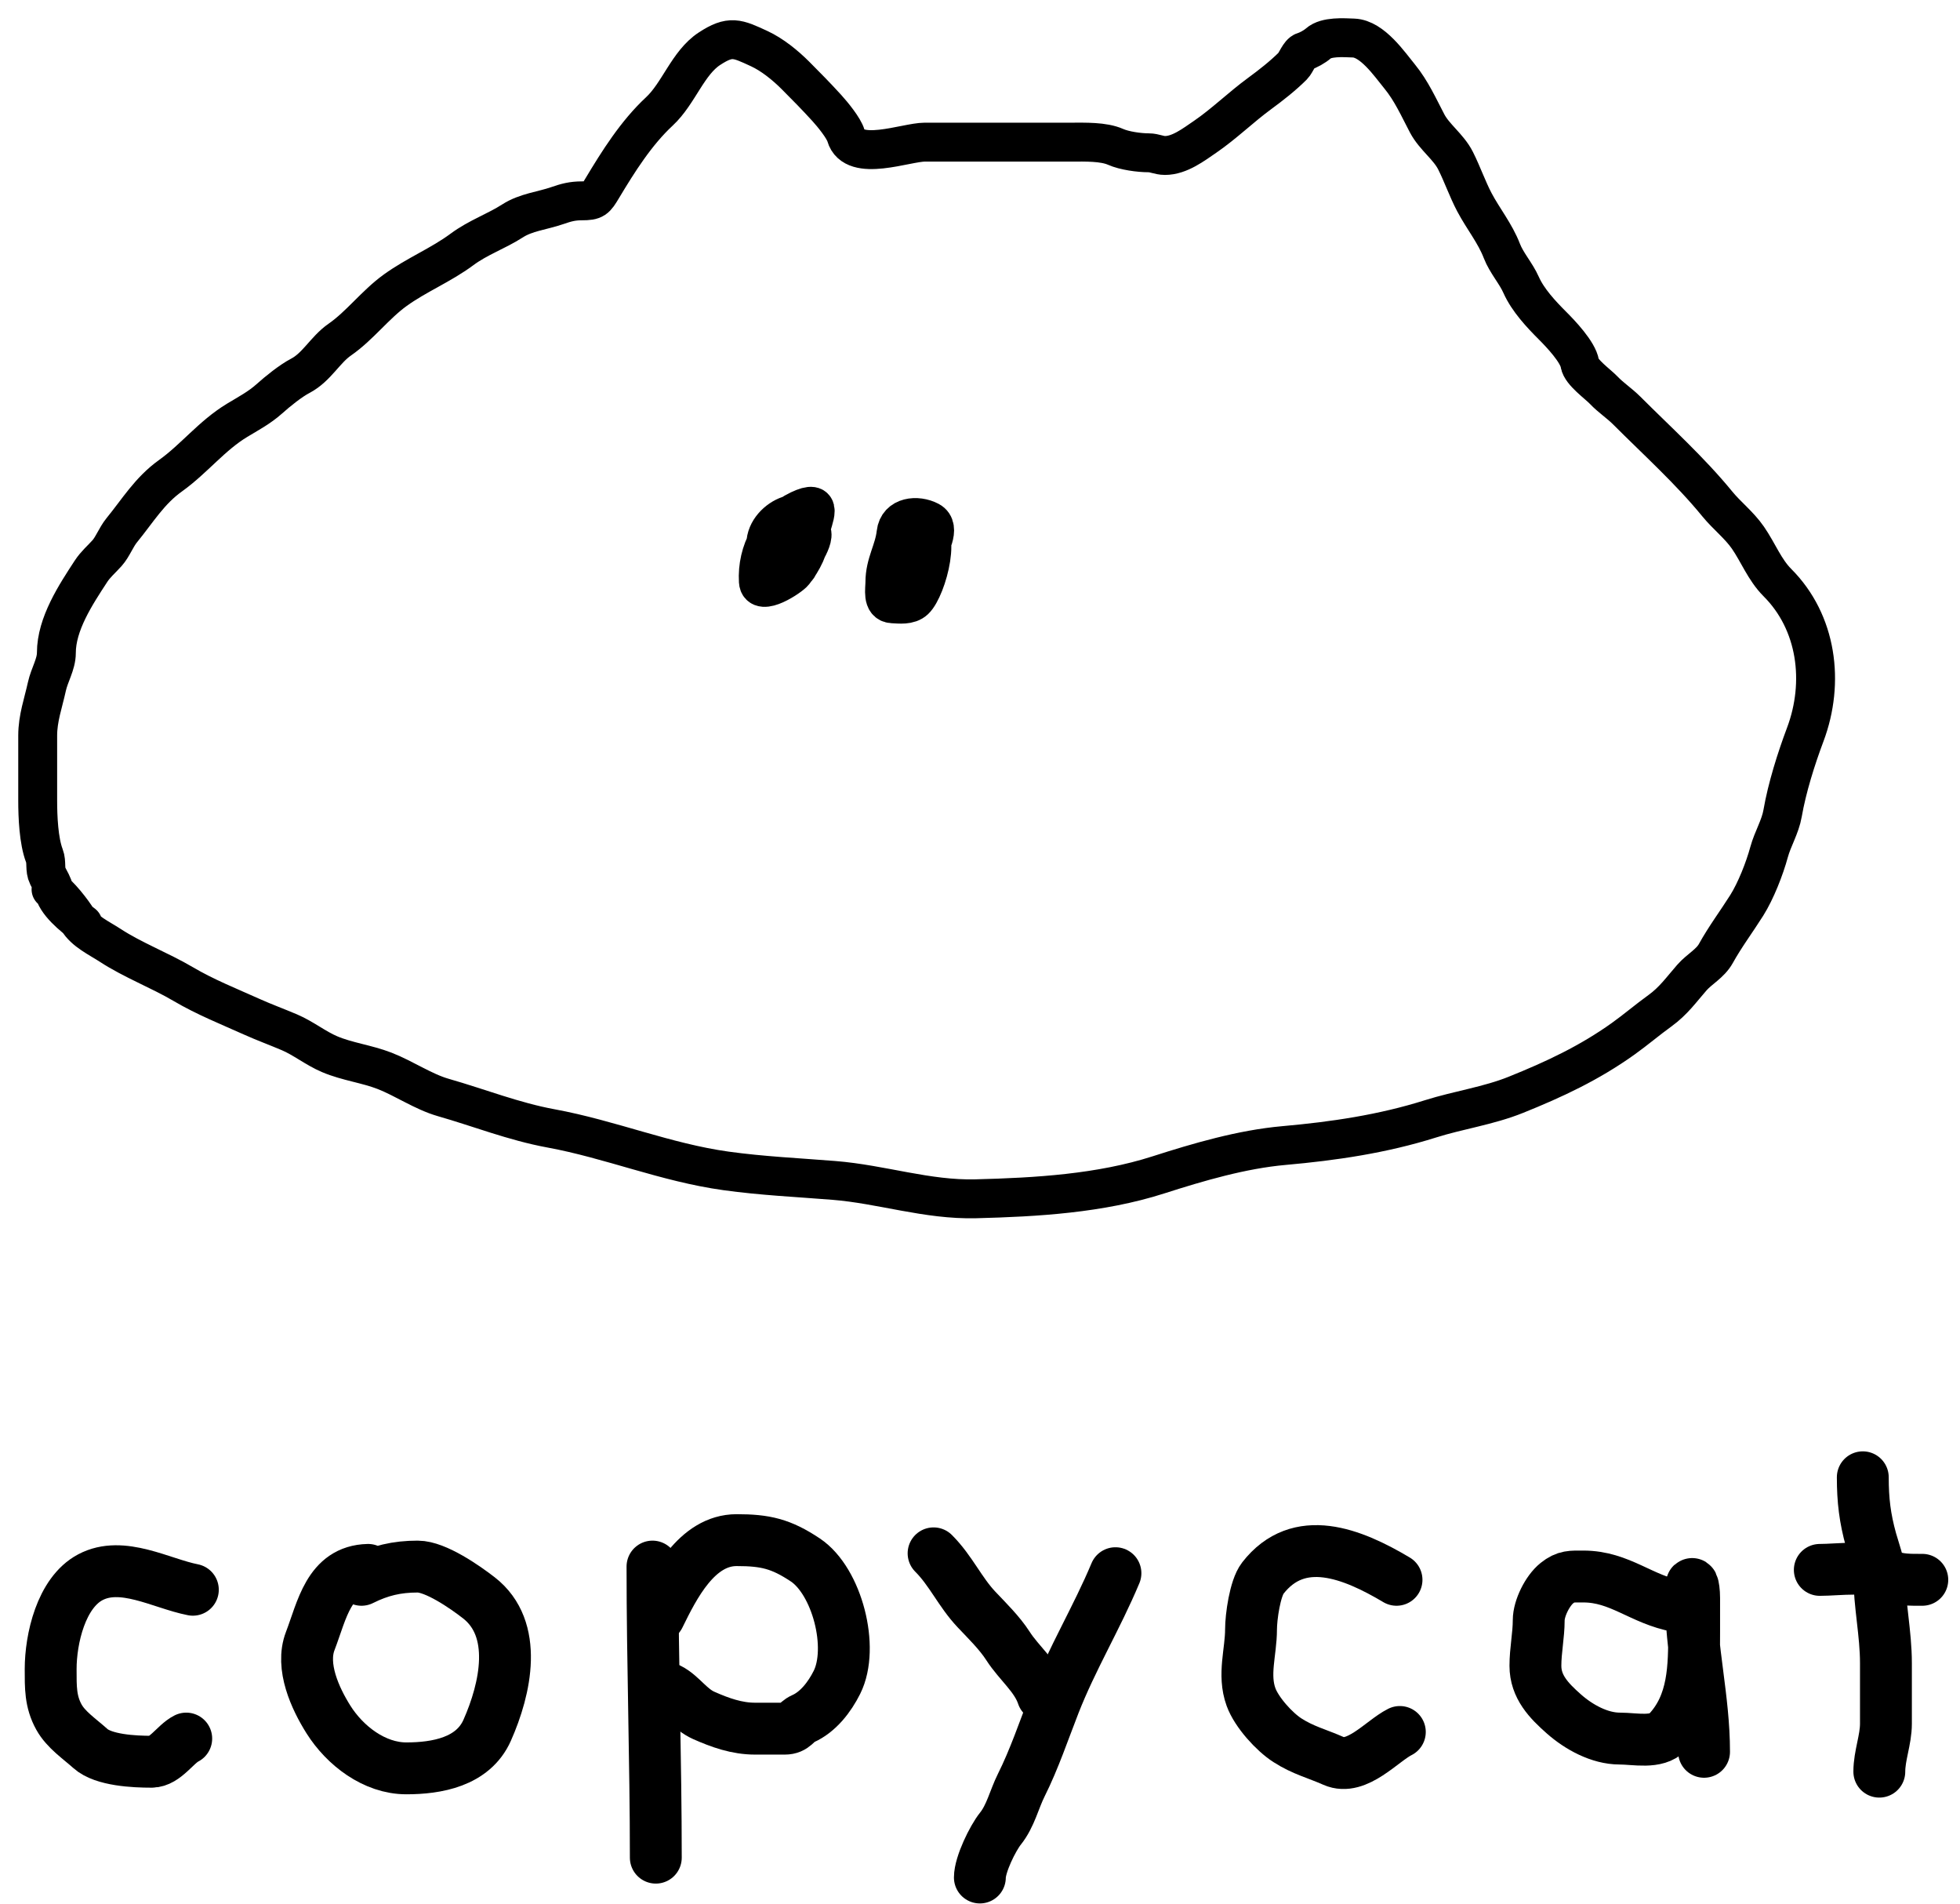
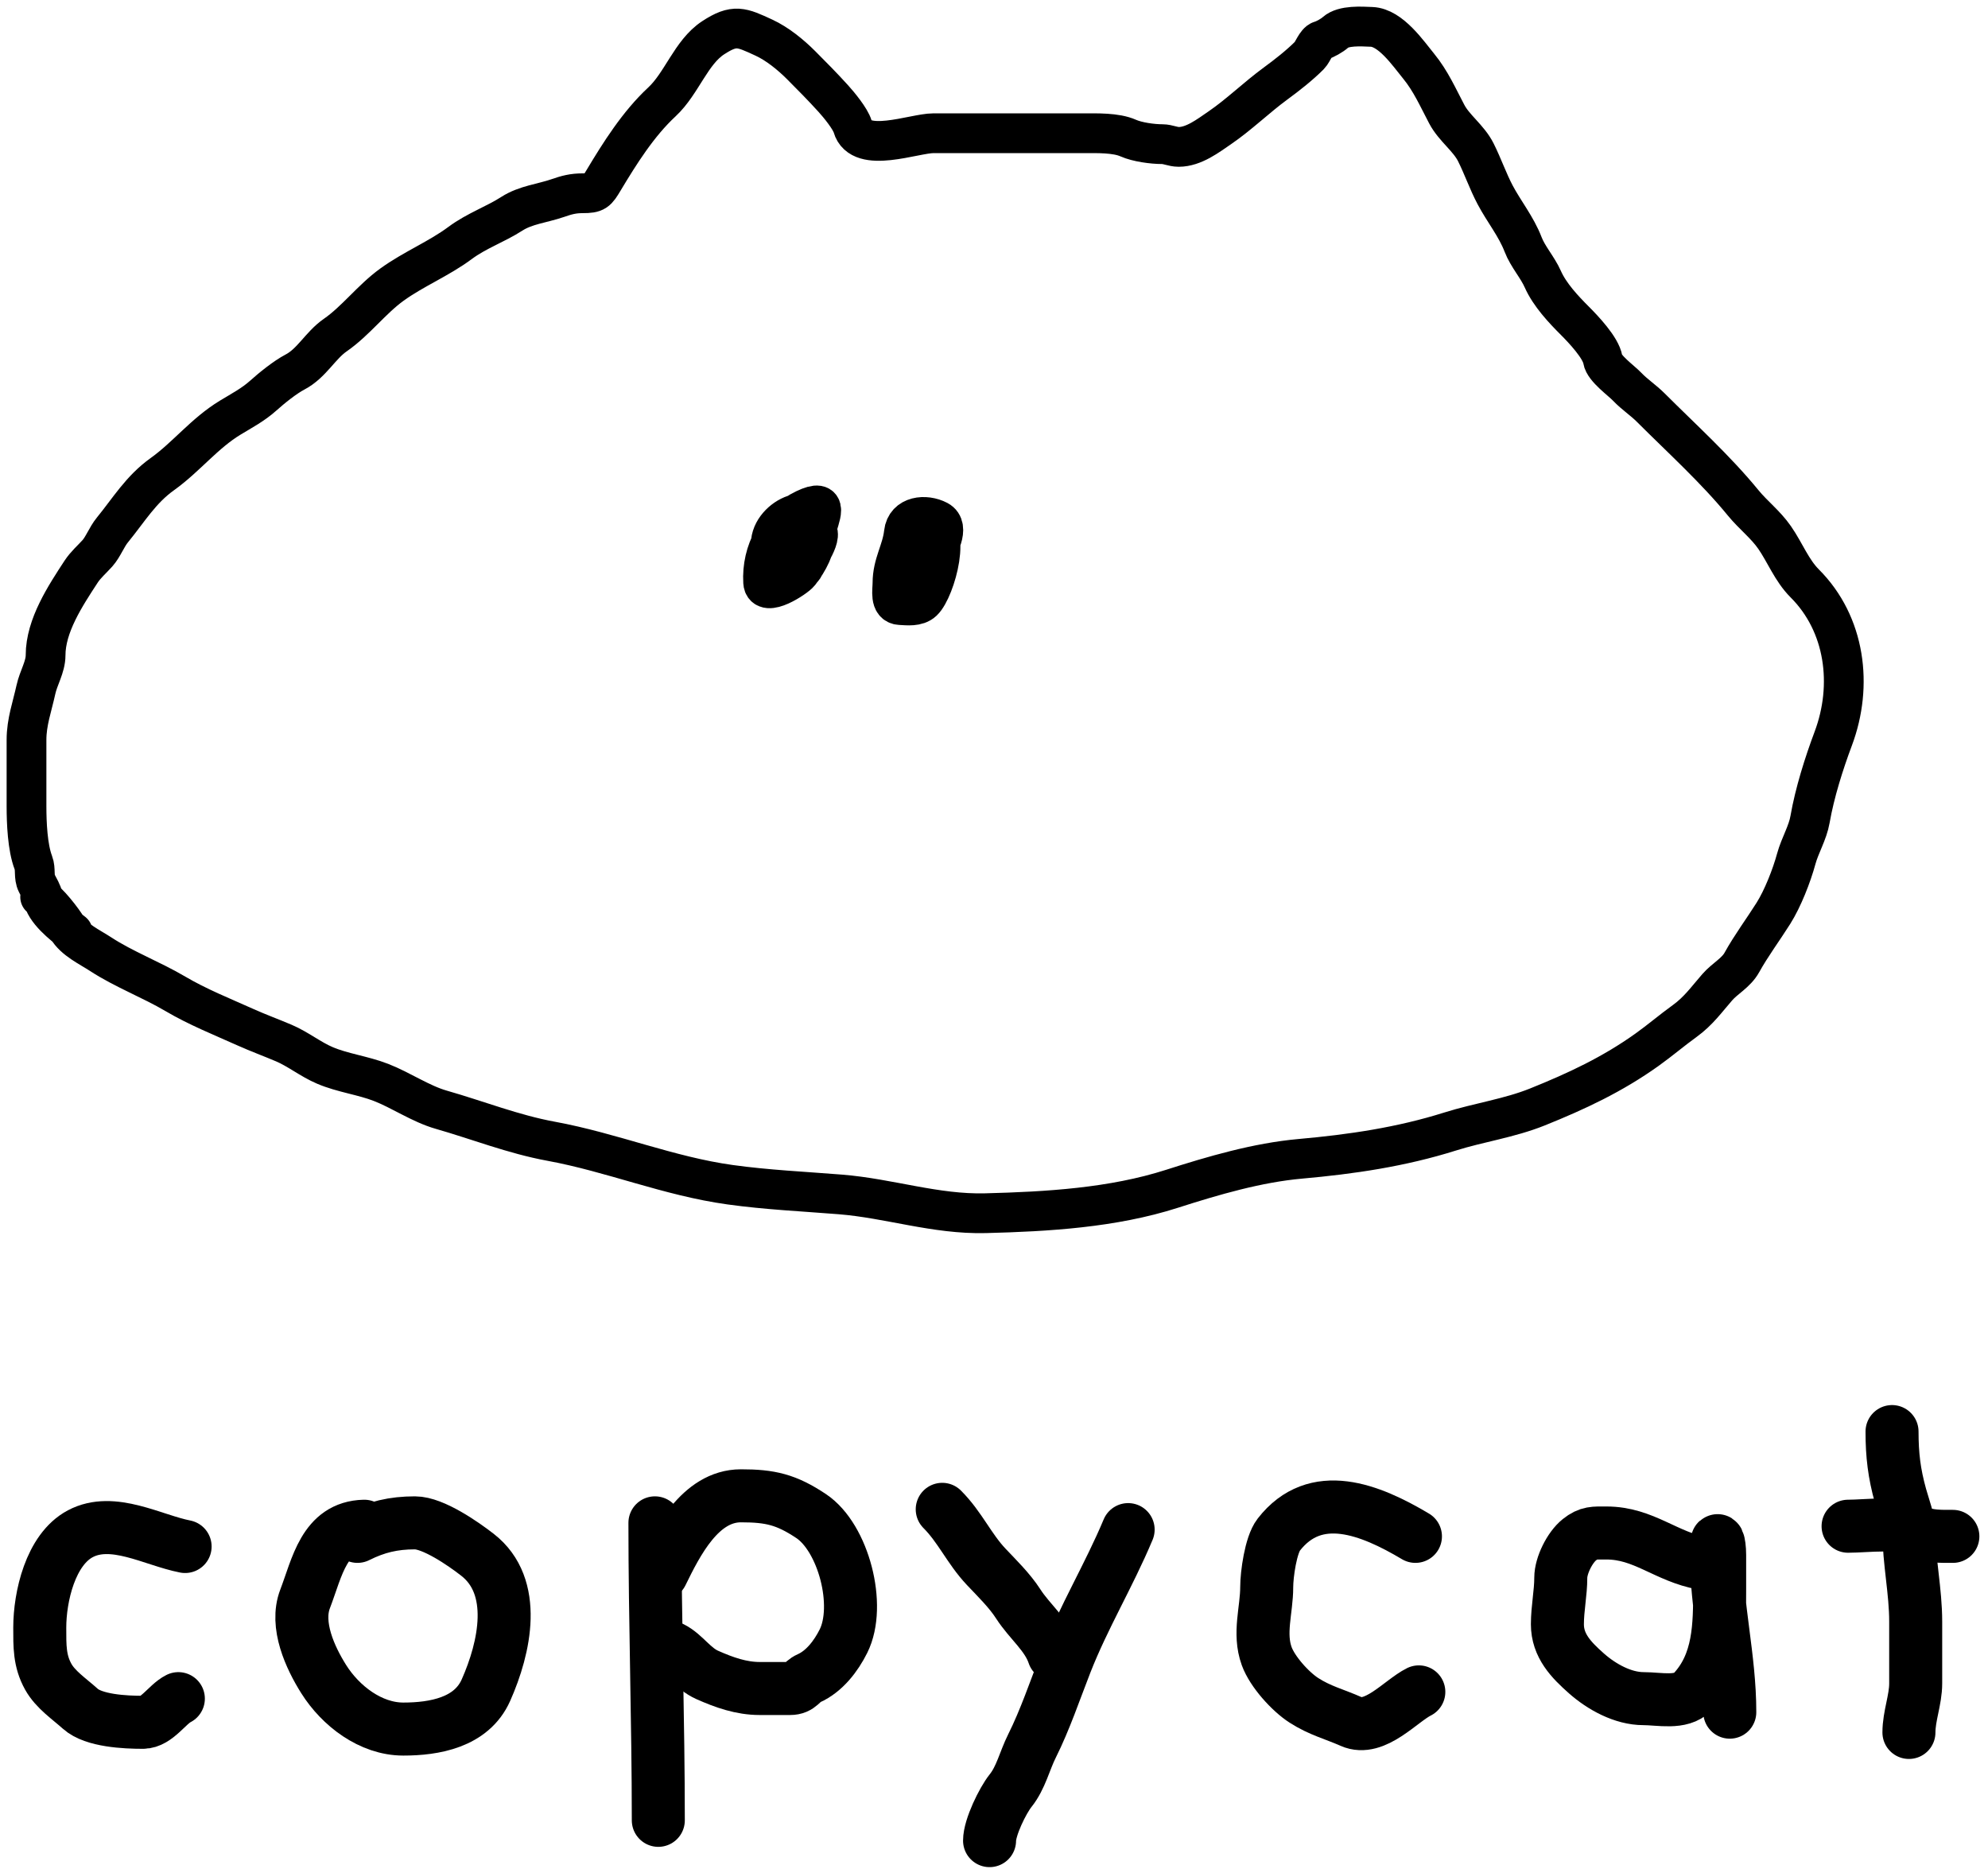
- <svg xmlns="http://www.w3.org/2000/svg" width="104" height="101" viewBox="0 0 104 101" fill="none">
-   <path d="M10.233 84.334C8.554 84.006 6.483 82.776 4.794 83.671C3.239 84.493 2.688 86.95 2.688 88.545C2.688 89.495 2.67 90.266 3.127 91.089C3.503 91.766 4.214 92.234 4.794 92.756C5.491 93.383 7.127 93.458 8.04 93.458C8.76 93.458 9.3 92.52 9.882 92.229" stroke="black" stroke-width="2.752" stroke-linecap="round" />
-   <path d="M19.532 83.281C17.444 83.331 17.088 85.425 16.462 87.053C15.941 88.407 16.729 90.107 17.427 91.216C18.303 92.607 19.863 93.809 21.56 93.809C23.162 93.809 25.099 93.478 25.849 91.791C26.832 89.58 27.53 86.411 25.41 84.763C24.663 84.181 23.109 83.105 22.164 83.105C21.047 83.105 20.16 83.318 19.182 83.807" stroke="black" stroke-width="2.752" stroke-linecap="round" />
-   <path d="M34.622 83.105C34.622 88.249 34.798 93.391 34.798 98.546" stroke="black" stroke-width="2.752" stroke-linecap="round" />
-   <path d="M34.973 85.737C35.752 84.15 36.964 81.702 39.087 81.702C40.608 81.702 41.444 81.895 42.733 82.754C44.411 83.874 45.333 87.4 44.409 89.247C44.023 90.018 43.418 90.816 42.606 91.177C42.213 91.351 42.164 91.703 41.641 91.703C41.114 91.703 40.588 91.703 40.062 91.703C39.103 91.703 38.215 91.389 37.342 91.001C36.576 90.661 36.159 89.927 35.5 89.597" stroke="black" stroke-width="2.752" stroke-linecap="round" />
-   <path d="M49.537 82.403C50.462 83.329 50.933 84.45 51.818 85.386C52.384 85.986 53.036 86.619 53.485 87.317C54.078 88.239 54.985 88.924 55.327 89.948" stroke="black" stroke-width="2.752" stroke-linecap="round" />
-   <path d="M59.187 83.456C58.194 85.828 56.881 87.985 55.941 90.387C55.382 91.817 54.877 93.325 54.196 94.686C53.807 95.464 53.626 96.33 53.085 97.006C52.676 97.517 51.993 98.909 51.993 99.599" stroke="black" stroke-width="2.752" stroke-linecap="round" />
-   <path d="M74.101 83.807C71.758 82.413 68.918 81.26 67.005 83.719C66.589 84.254 66.381 85.786 66.381 86.439C66.381 87.636 65.948 88.836 66.381 90.026C66.675 90.834 67.61 91.866 68.311 92.317C69.151 92.857 69.885 93.027 70.768 93.419C71.987 93.96 73.338 92.348 74.277 91.879" stroke="black" stroke-width="2.752" stroke-linecap="round" />
-   <path d="M89.016 85.211C87.094 84.865 85.963 83.632 84.015 83.632C83.373 83.632 83.094 83.597 82.611 83.983C82.11 84.383 81.646 85.321 81.646 85.952C81.646 86.749 81.471 87.545 81.471 88.369C81.471 89.479 82.182 90.217 82.982 90.923C83.77 91.619 84.872 92.229 85.945 92.229C86.755 92.229 87.897 92.504 88.489 91.879C89.9 90.39 89.893 88.412 89.893 86.527C89.893 85.942 89.893 85.357 89.893 84.772C89.893 84.112 89.718 83.553 89.718 84.645C89.718 87.479 90.419 90.102 90.419 92.931" stroke="black" stroke-width="2.752" stroke-linecap="round" />
-   <path d="M98.842 78.368C98.842 79.591 98.957 80.539 99.28 81.702C99.434 82.255 99.719 82.987 99.719 83.554C99.719 85.125 100.07 86.639 100.07 88.233C100.07 89.302 100.07 90.371 100.07 91.44C100.07 92.293 99.719 93.129 99.719 93.984" stroke="black" stroke-width="2.752" stroke-linecap="round" />
-   <path d="M96.561 83.281C97.569 83.281 99.219 83.022 100.158 83.544C100.673 83.83 101.414 83.807 102 83.807" stroke="black" stroke-width="2.752" stroke-linecap="round" />
-   <path d="M42.375 30.007C42.348 30.075 42.31 30.128 42.264 30.167C42.219 30.23 42.174 30.291 42.127 30.351C41.933 30.6 40.29 31.69 40.24 30.845C40.198 30.14 40.339 29.445 40.635 28.83C40.659 28.093 41.33 27.472 41.952 27.309C42.097 27.212 42.251 27.126 42.412 27.049C43.689 26.444 43.184 27.399 43.007 28.121C43.007 28.131 43.007 28.141 43.007 28.151C43.197 28.321 43.032 28.74 42.828 29.122C42.717 29.433 42.56 29.728 42.375 30.007Z" fill="black" />
-   <path d="M42.412 28.475C42.162 28.902 41.329 31.505 42.017 29.956C42.112 29.742 43.08 28.278 42.609 28.278C42.252 28.278 41.535 29.027 41.436 29.375C41.197 30.211 42.317 30.614 42.412 29.857C42.43 29.713 43.527 28.272 42.895 28.091C42.282 27.916 41.673 28.073 41.271 28.519C40.735 29.115 40.635 29.774 40.635 30.549C40.635 31.328 41.87 30.612 42.061 30.252C42.404 29.603 42.835 28.891 42.993 28.179C43.155 27.451 43.724 26.428 42.412 27.049C40.97 27.732 40.147 29.264 40.24 30.845C40.29 31.69 41.933 30.6 42.127 30.351C42.596 29.747 42.961 29.048 43.004 28.278C43.108 26.414 40.635 27.435 40.635 28.87" stroke="black" stroke-width="2.064" stroke-linecap="round" />
-   <path d="M49.323 27.642C49.708 27.846 49.619 28.334 49.439 28.771C49.525 29.804 48.966 31.422 48.533 31.832C48.234 32.114 47.737 32.051 47.348 32.029C46.799 31.999 46.953 31.262 46.953 30.889C46.953 29.881 47.44 29.226 47.546 28.278C47.645 27.387 48.67 27.296 49.323 27.642Z" fill="black" />
-   <path d="M48.336 27.488C48.121 28.465 47.546 29.494 47.546 30.45C47.546 31.646 48.895 29.779 49.081 29.462C49.306 29.081 49.957 27.977 49.323 27.642C48.67 27.296 47.645 27.387 47.546 28.278C47.44 29.226 46.953 29.881 46.953 30.889C46.953 31.262 46.799 31.999 47.348 32.029C47.737 32.051 48.234 32.114 48.533 31.832C49.183 31.218 50.114 27.883 48.73 27.883" stroke="black" stroke-width="2.064" stroke-linecap="round" />
-   <path d="M4.407 49.02C3.91 48.644 2.932 47.877 2.849 47.179C2.826 46.984 2.632 46.666 2.535 46.472C2.36 46.122 2.492 45.753 2.354 45.394C2.052 44.608 2 43.326 2 42.476C2 41.325 2 40.174 2 39.023C2 38.101 2.294 37.305 2.488 36.42C2.623 35.803 2.991 35.24 2.991 34.635C2.991 33.1 4.016 31.548 4.831 30.301C5.074 29.931 5.389 29.668 5.681 29.342C5.977 29.011 6.159 28.498 6.459 28.13C7.307 27.094 7.93 26.034 9.047 25.236C10.305 24.337 11.229 23.115 12.586 22.294C13.172 21.94 13.765 21.628 14.285 21.162C14.73 20.763 15.417 20.207 15.937 19.935C16.811 19.477 17.248 18.556 18.029 18.016C19.091 17.28 19.909 16.163 20.971 15.397C22.102 14.58 23.397 14.06 24.51 13.234C25.367 12.597 26.332 12.274 27.2 11.716C27.913 11.257 28.779 11.182 29.575 10.906C30.045 10.743 30.372 10.654 30.88 10.654C31.544 10.654 31.606 10.567 31.95 9.994C32.804 8.57 33.758 7.052 34.986 5.912C36.015 4.956 36.496 3.336 37.644 2.585C38.754 1.859 39.114 2.039 40.279 2.577C40.974 2.897 41.667 3.461 42.206 4C42.779 4.574 43.315 5.117 43.873 5.731C44.176 6.064 44.773 6.79 44.888 7.194C45.3 8.634 48.078 7.54 49.072 7.54C50.748 7.54 52.423 7.54 54.098 7.54C55.016 7.54 55.933 7.54 56.851 7.54C57.562 7.54 58.55 7.505 59.195 7.791C59.658 7.997 60.443 8.106 60.964 8.106C61.251 8.106 61.505 8.248 61.814 8.248C62.59 8.248 63.331 7.676 63.945 7.257C64.954 6.566 65.85 5.684 66.839 4.96C67.436 4.523 68.08 4.018 68.601 3.497C68.769 3.329 68.945 2.802 69.183 2.734C69.412 2.669 69.767 2.468 69.954 2.302C70.373 1.929 71.292 1.998 71.826 2.018C72.814 2.056 73.725 3.395 74.272 4.063C74.891 4.821 75.272 5.684 75.727 6.549C76.11 7.277 76.865 7.787 77.237 8.531C77.601 9.258 77.87 10.041 78.236 10.733C78.702 11.613 79.33 12.374 79.691 13.313C79.936 13.949 80.436 14.489 80.713 15.114C81.073 15.924 81.781 16.677 82.381 17.277C82.807 17.703 83.731 18.673 83.828 19.29C83.901 19.754 84.779 20.367 85.102 20.706C85.475 21.098 85.929 21.391 86.313 21.775C87.933 23.396 89.671 24.96 91.119 26.73C91.632 27.358 92.278 27.847 92.747 28.524C93.291 29.31 93.632 30.227 94.312 30.907C96.416 33.011 96.829 36.191 95.791 38.961C95.305 40.255 94.824 41.783 94.587 43.145C94.463 43.861 94.062 44.498 93.871 45.197C93.631 46.079 93.167 47.261 92.684 48.029C92.154 48.87 91.527 49.71 91.048 50.577C90.748 51.121 90.176 51.4 89.774 51.859C89.207 52.507 88.799 53.098 88.075 53.621C87.412 54.099 86.789 54.633 86.124 55.108C84.33 56.389 82.472 57.259 80.43 58.08C78.979 58.664 77.391 58.884 75.9 59.355C73.359 60.156 70.768 60.536 68.129 60.77C65.899 60.968 63.595 61.643 61.46 62.328C58.389 63.313 54.99 63.513 51.778 63.594C49.188 63.659 46.79 62.822 44.243 62.619C42.333 62.466 40.431 62.38 38.525 62.115C35.319 61.67 32.401 60.441 29.229 59.858C27.268 59.498 25.424 58.764 23.527 58.222C22.462 57.918 21.448 57.212 20.404 56.806C19.457 56.438 18.418 56.318 17.494 55.925C16.743 55.607 16.105 55.081 15.355 54.761C14.697 54.481 14.026 54.236 13.373 53.943C12.141 53.39 10.887 52.891 9.723 52.205C8.488 51.477 7.041 50.929 5.854 50.153C5.282 49.779 4.471 49.407 4.124 48.8C3.894 48.398 3.101 47.376 2.708 47.179" stroke="black" stroke-width="2.064" stroke-linecap="round" />
+ <svg xmlns="http://www.w3.org/2000/svg" width="150" height="141" viewBox="0 0 150 141" fill="none">
+   <path d="M13.967 116.671C11.526 116.195 8.516 114.408 6.061 115.708C3.801 116.904 3 120.473 3 122.792C3 124.173 2.974 125.295 3.638 126.49C4.185 127.475 5.218 128.154 6.061 128.913C7.074 129.824 9.452 129.933 10.779 129.933C11.825 129.933 12.61 128.571 13.457 128.148" stroke="black" stroke-width="4" stroke-linecap="round" />
+   <path d="M27.483 115.141C24.447 115.213 23.931 118.257 23.02 120.624C22.264 122.592 23.408 125.062 24.423 126.674C25.696 128.696 27.963 130.443 30.43 130.443C32.758 130.443 35.575 129.963 36.665 127.51C38.093 124.297 39.108 119.691 36.027 117.295C34.94 116.449 32.682 114.886 31.309 114.886C29.684 114.886 28.395 115.195 26.973 115.906" stroke="black" stroke-width="4" stroke-linecap="round" />
+   <path d="M49.416 114.886C49.416 122.363 49.671 129.835 49.671 137.329" stroke="black" stroke-width="4" stroke-linecap="round" />
+   <path d="M49.926 118.711C51.058 116.404 52.82 112.846 55.905 112.846C58.116 112.846 59.331 113.127 61.204 114.376C63.645 116.003 64.983 121.128 63.641 123.812C63.081 124.934 62.2 126.093 61.02 126.617C60.449 126.871 60.379 127.383 59.617 127.383C58.852 127.383 58.087 127.383 57.322 127.383C55.928 127.383 54.638 126.926 53.369 126.362C52.256 125.868 51.649 124.801 50.691 124.322" stroke="black" stroke-width="4" stroke-linecap="round" />
+   <path d="M71.094 113.866C72.439 115.211 73.124 116.84 74.41 118.201C75.233 119.073 76.181 119.993 76.832 121.007C77.695 122.348 79.014 123.343 79.51 124.832" stroke="black" stroke-width="4" stroke-linecap="round" />
+   <path d="M85.121 115.396C83.678 118.843 81.769 121.978 80.403 125.47C79.59 127.548 78.856 129.74 77.867 131.718C77.301 132.849 77.037 134.108 76.251 135.09C75.657 135.833 74.665 137.857 74.665 138.859" stroke="black" stroke-width="4" stroke-linecap="round" />
+   <path d="M106.799 115.906C103.393 113.879 99.264 112.204 96.484 115.779C95.88 116.555 95.577 118.782 95.577 119.732C95.577 121.471 94.948 123.215 95.577 124.946C96.004 126.119 97.363 127.62 98.383 128.275C99.603 129.06 100.671 129.306 101.953 129.876C103.725 130.664 105.689 128.32 107.054 127.638" stroke="black" stroke-width="4" stroke-linecap="round" />
+   <path d="M128.477 117.946C125.684 117.444 124.04 115.651 121.208 115.651C120.275 115.651 119.869 115.6 119.168 116.161C118.44 116.744 117.765 118.107 117.765 119.023C117.765 120.182 117.51 121.339 117.51 122.537C117.51 124.15 118.544 125.223 119.706 126.249C120.852 127.26 122.453 128.148 124.014 128.148C125.19 128.148 126.85 128.547 127.712 127.638C129.761 125.474 129.752 122.6 129.752 119.859C129.752 119.009 129.752 118.159 129.752 117.309C129.752 116.348 129.497 115.537 129.497 117.125C129.497 121.242 130.517 125.055 130.517 129.168" stroke="black" stroke-width="4" stroke-linecap="round" />
+   <path d="M142.759 108C142.759 109.777 142.927 111.156 143.396 112.846C143.619 113.65 144.034 114.713 144.034 115.538C144.034 117.822 144.544 120.022 144.544 122.339C144.544 123.892 144.544 125.446 144.544 127C144.544 128.24 144.034 129.456 144.034 130.698" stroke="black" stroke-width="4" stroke-linecap="round" />
+   <path d="M139.443 115.141C140.908 115.141 143.307 114.765 144.671 115.523C145.42 115.939 146.498 115.906 147.349 115.906" stroke="black" stroke-width="4" stroke-linecap="round" />
+   <path d="M60.685 42.707C60.646 42.806 60.59 42.883 60.523 42.941C60.459 43.031 60.392 43.12 60.324 43.208C60.042 43.57 57.654 45.154 57.581 43.925C57.521 42.901 57.725 41.891 58.156 40.998C58.191 39.926 59.165 39.024 60.07 38.786C60.281 38.646 60.504 38.52 60.738 38.409C62.595 37.529 61.86 38.917 61.603 39.967C61.603 39.981 61.604 39.995 61.604 40.01C61.879 40.257 61.64 40.866 61.344 41.421C61.182 41.873 60.953 42.303 60.685 42.707Z" fill="black" />
+   <path d="M60.738 40.481C60.375 41.102 59.164 44.885 60.164 42.634C60.303 42.322 61.709 40.194 61.025 40.194C60.506 40.194 59.464 41.283 59.319 41.789C58.972 43.005 60.601 43.59 60.738 42.49C60.764 42.281 62.359 40.186 61.44 39.923C60.55 39.669 59.664 39.897 59.08 40.545C58.3 41.412 58.155 42.369 58.155 43.495C58.155 44.628 59.951 43.588 60.228 43.064C60.727 42.121 61.353 41.086 61.583 40.051C61.818 38.993 62.645 37.505 60.738 38.409C58.642 39.402 57.446 41.627 57.581 43.925C57.654 45.154 60.042 43.57 60.324 43.208C61.007 42.33 61.537 41.313 61.599 40.194C61.75 37.486 58.155 38.969 58.155 41.056" stroke="black" stroke-width="3" stroke-linecap="round" />
+   <path d="M70.783 39.27C71.343 39.566 71.213 40.276 70.952 40.911C71.077 42.413 70.265 44.765 69.635 45.36C69.2 45.771 68.478 45.679 67.913 45.647C67.115 45.603 67.339 44.532 67.339 43.989C67.339 42.524 68.047 41.573 68.2 40.194C68.344 38.9 69.835 38.768 70.783 39.27Z" fill="black" />
+   <path d="M69.348 39.047C69.037 40.466 68.2 41.962 68.2 43.351C68.2 45.09 70.162 42.376 70.432 41.916C70.759 41.362 71.705 39.758 70.783 39.27C69.835 38.768 68.344 38.9 68.2 40.194C68.047 41.573 67.339 42.524 67.339 43.989C67.339 44.532 67.115 45.603 67.913 45.647C68.478 45.679 69.2 45.771 69.635 45.36C70.581 44.468 71.934 39.62 69.922 39.62" stroke="black" stroke-width="3" stroke-linecap="round" />
+   <path d="M5.498 70.343C4.777 69.796 3.354 68.682 3.235 67.668C3.201 67.384 2.918 66.921 2.777 66.639C2.523 66.131 2.715 65.595 2.514 65.073C2.075 63.93 2 62.067 2 60.832C2 59.159 2 57.486 2 55.813C2 54.472 2.427 53.315 2.709 52.029C2.905 51.132 3.44 50.314 3.44 49.434C3.44 47.203 4.93 44.948 6.115 43.135C6.467 42.597 6.925 42.215 7.35 41.741C7.78 41.26 8.045 40.515 8.482 39.98C9.714 38.474 10.62 36.933 12.243 35.773C14.071 34.467 15.415 32.691 17.387 31.498C18.238 30.983 19.101 30.529 19.856 29.852C20.503 29.272 21.502 28.464 22.257 28.068C23.528 27.403 24.163 26.064 25.298 25.279C26.842 24.21 28.031 22.586 29.573 21.472C31.218 20.284 33.101 19.53 34.718 18.328C35.964 17.403 37.366 16.933 38.627 16.122C39.665 15.455 40.922 15.345 42.08 14.945C42.764 14.708 43.239 14.579 43.977 14.579C44.941 14.579 45.032 14.452 45.532 13.619C46.773 11.55 48.16 9.343 49.945 7.686C51.44 6.297 52.14 3.941 53.809 2.85C55.422 1.795 55.944 2.057 57.638 2.838C58.648 3.304 59.655 4.124 60.439 4.908C61.272 5.741 62.051 6.53 62.863 7.423C63.303 7.906 64.17 8.962 64.337 9.549C64.935 11.642 68.974 10.052 70.419 10.052C72.854 10.052 75.289 10.052 77.724 10.052C79.058 10.052 80.391 10.052 81.725 10.052C82.76 10.052 84.196 10.002 85.132 10.418C85.806 10.717 86.947 10.875 87.704 10.875C88.121 10.875 88.49 11.081 88.939 11.081C90.067 11.081 91.145 10.251 92.037 9.64C93.504 8.637 94.805 7.355 96.243 6.302C97.111 5.667 98.046 4.934 98.804 4.176C99.048 3.932 99.305 3.166 99.65 3.067C99.983 2.972 100.499 2.68 100.77 2.438C101.379 1.897 102.715 1.997 103.491 2.027C104.927 2.082 106.251 4.027 107.046 4.999C107.947 6.1 108.5 7.355 109.161 8.611C109.718 9.67 110.816 10.412 111.356 11.492C111.885 12.55 112.276 13.688 112.808 14.693C113.485 15.973 114.398 17.078 114.923 18.443C115.279 19.367 116.005 20.152 116.409 21.061C116.932 22.238 117.961 23.332 118.833 24.204C119.452 24.823 120.795 26.235 120.936 27.131C121.043 27.805 122.319 28.696 122.788 29.189C123.331 29.759 123.99 30.185 124.548 30.743C126.903 33.098 129.428 35.373 131.533 37.945C132.28 38.858 133.219 39.568 133.9 40.552C134.691 41.694 135.186 43.027 136.175 44.016C139.234 47.075 139.833 51.696 138.324 55.722C137.618 57.603 136.919 59.825 136.575 61.803C136.394 62.845 135.812 63.771 135.534 64.787C135.185 66.069 134.511 67.787 133.808 68.903C133.038 70.125 132.127 71.347 131.43 72.606C130.994 73.397 130.162 73.803 129.578 74.47C128.755 75.411 128.162 76.27 127.109 77.031C126.146 77.726 125.241 78.501 124.274 79.191C121.665 81.055 118.965 82.319 115.998 83.512C113.888 84.361 111.58 84.681 109.413 85.364C105.72 86.529 101.954 87.081 98.118 87.422C94.877 87.71 91.527 88.69 88.424 89.686C83.96 91.117 79.02 91.408 74.352 91.526C70.587 91.621 67.102 90.405 63.4 90.109C60.624 89.886 57.859 89.762 55.089 89.377C50.429 88.73 46.187 86.943 41.577 86.096C38.727 85.573 36.047 84.506 33.289 83.718C31.742 83.276 30.267 82.25 28.75 81.66C27.374 81.125 25.864 80.95 24.521 80.38C23.429 79.917 22.501 79.152 21.411 78.688C20.455 78.281 19.479 77.925 18.53 77.499C16.74 76.695 14.917 75.97 13.226 74.973C11.431 73.914 9.327 73.117 7.602 71.989C6.771 71.446 5.591 70.906 5.087 70.023C4.753 69.439 3.6 67.954 3.029 67.668" stroke="black" stroke-width="3" stroke-linecap="round" />
</svg>
